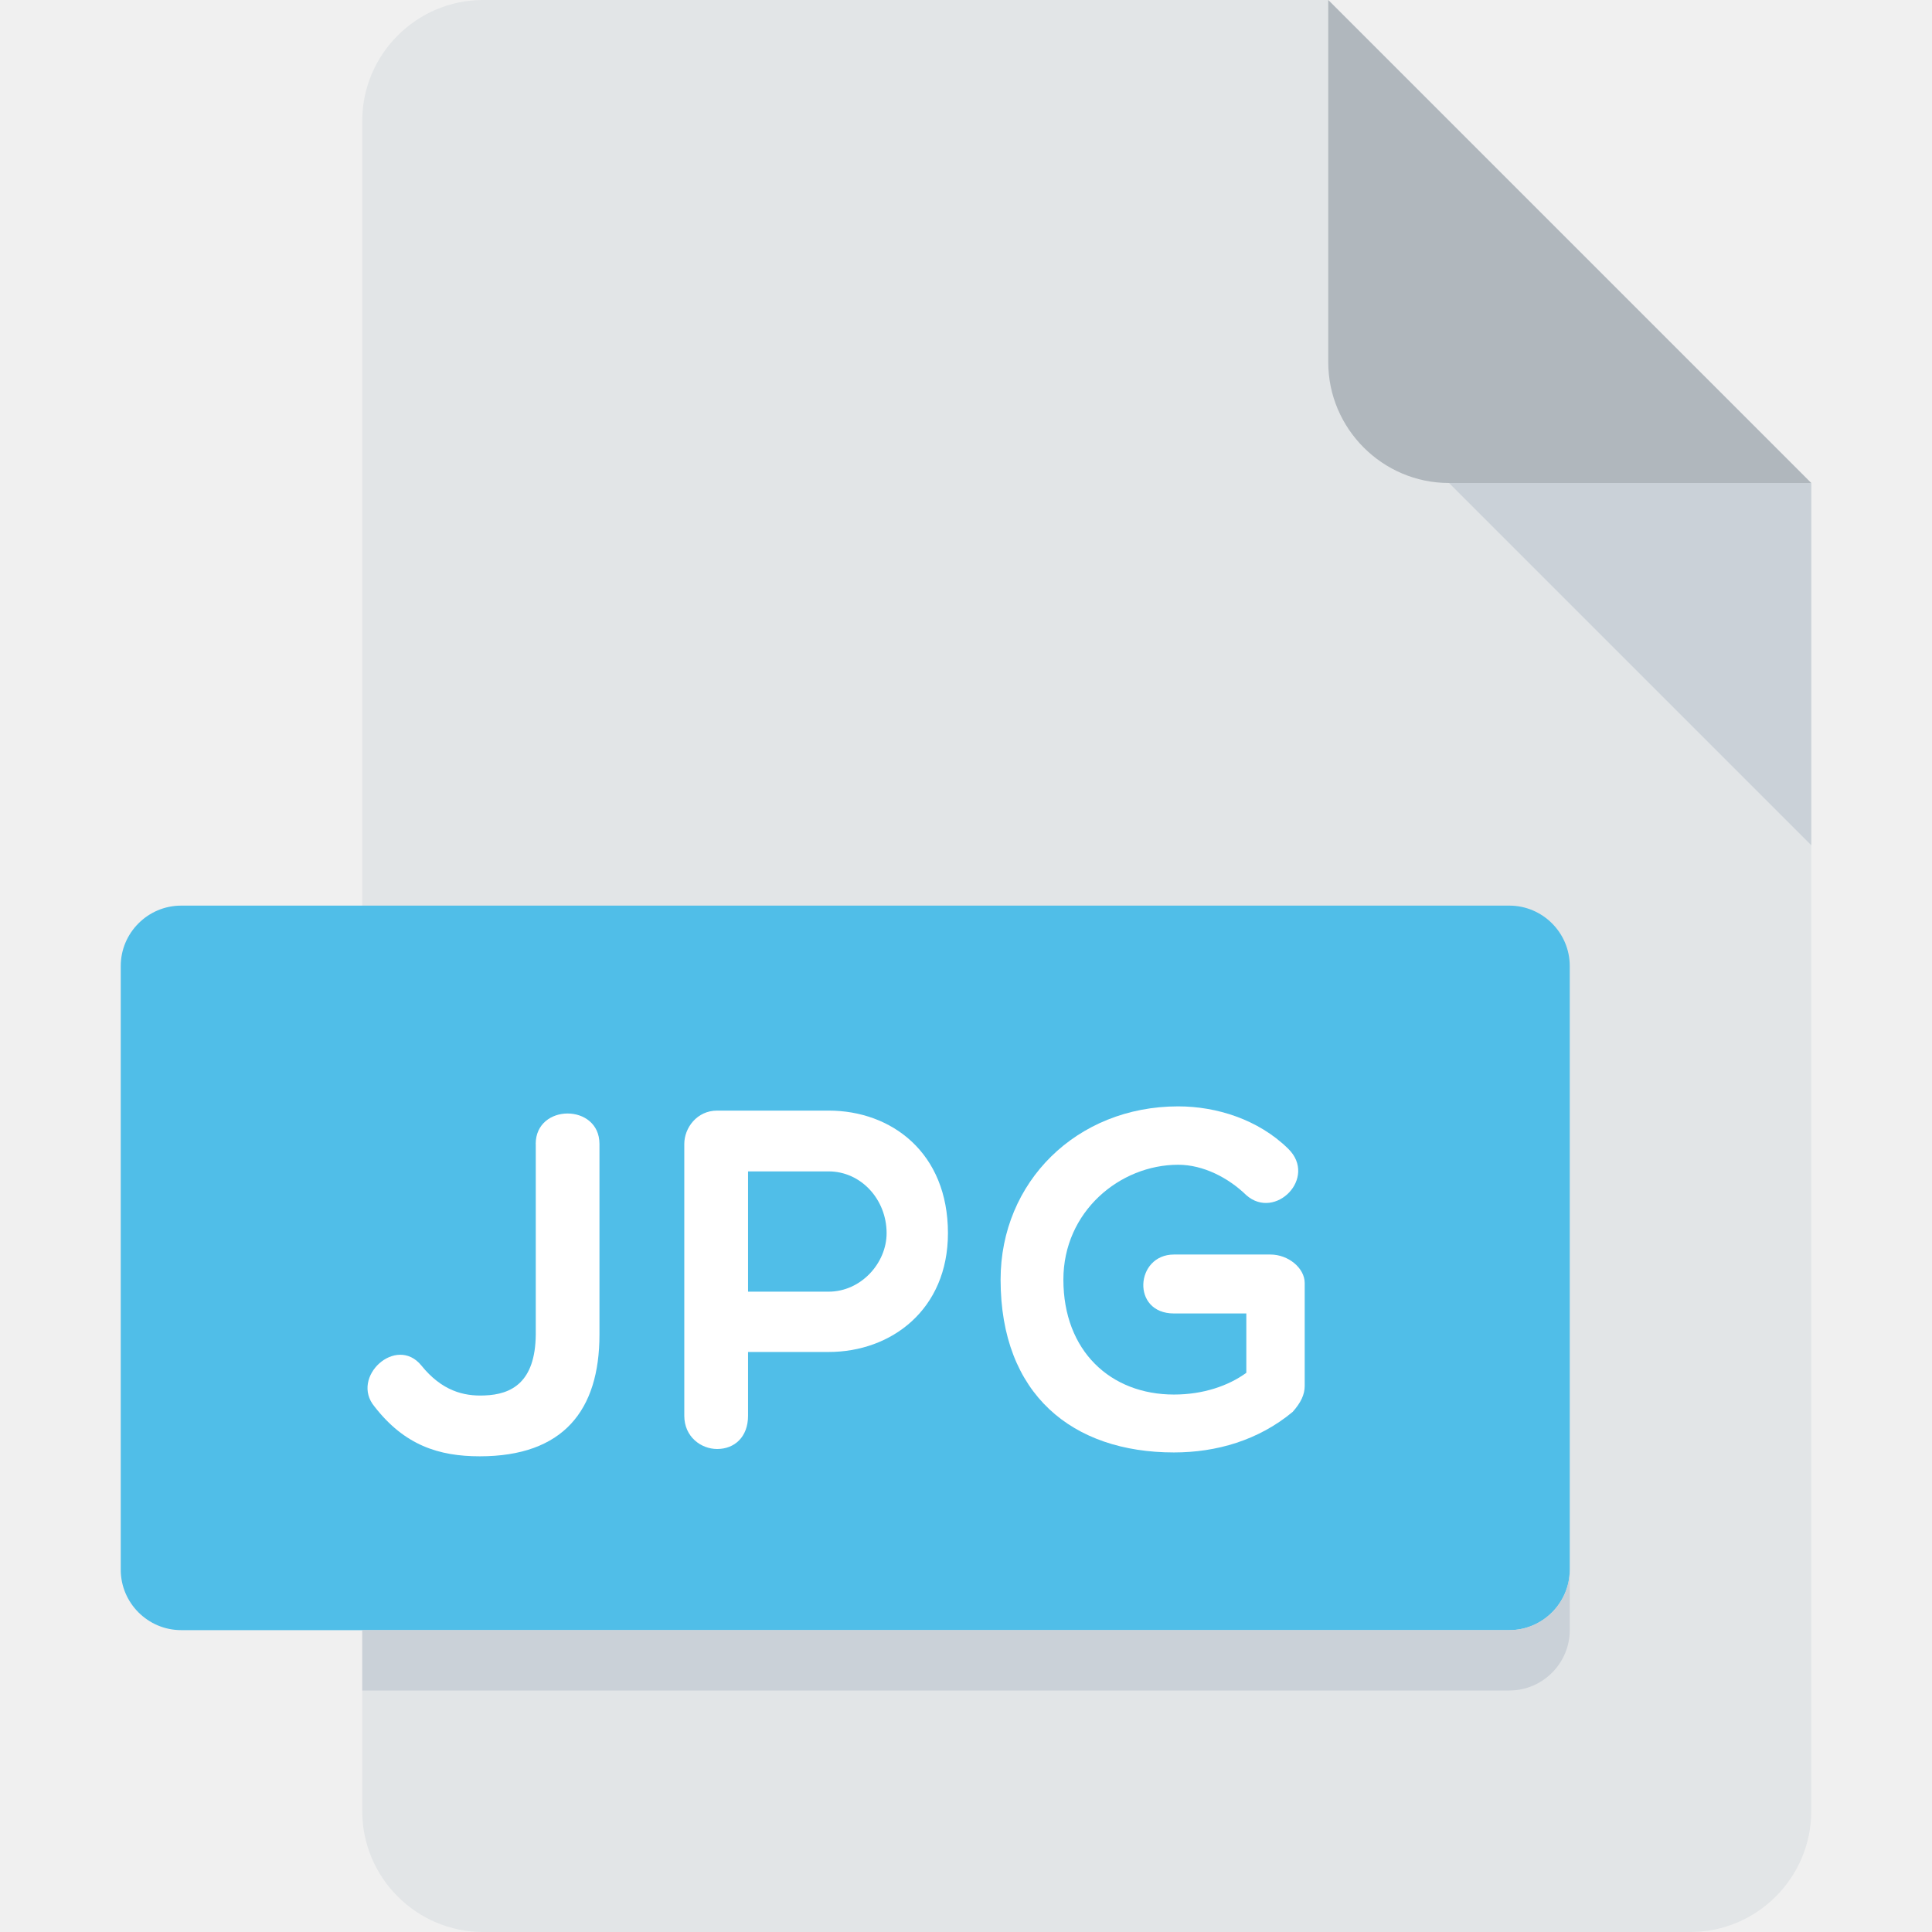
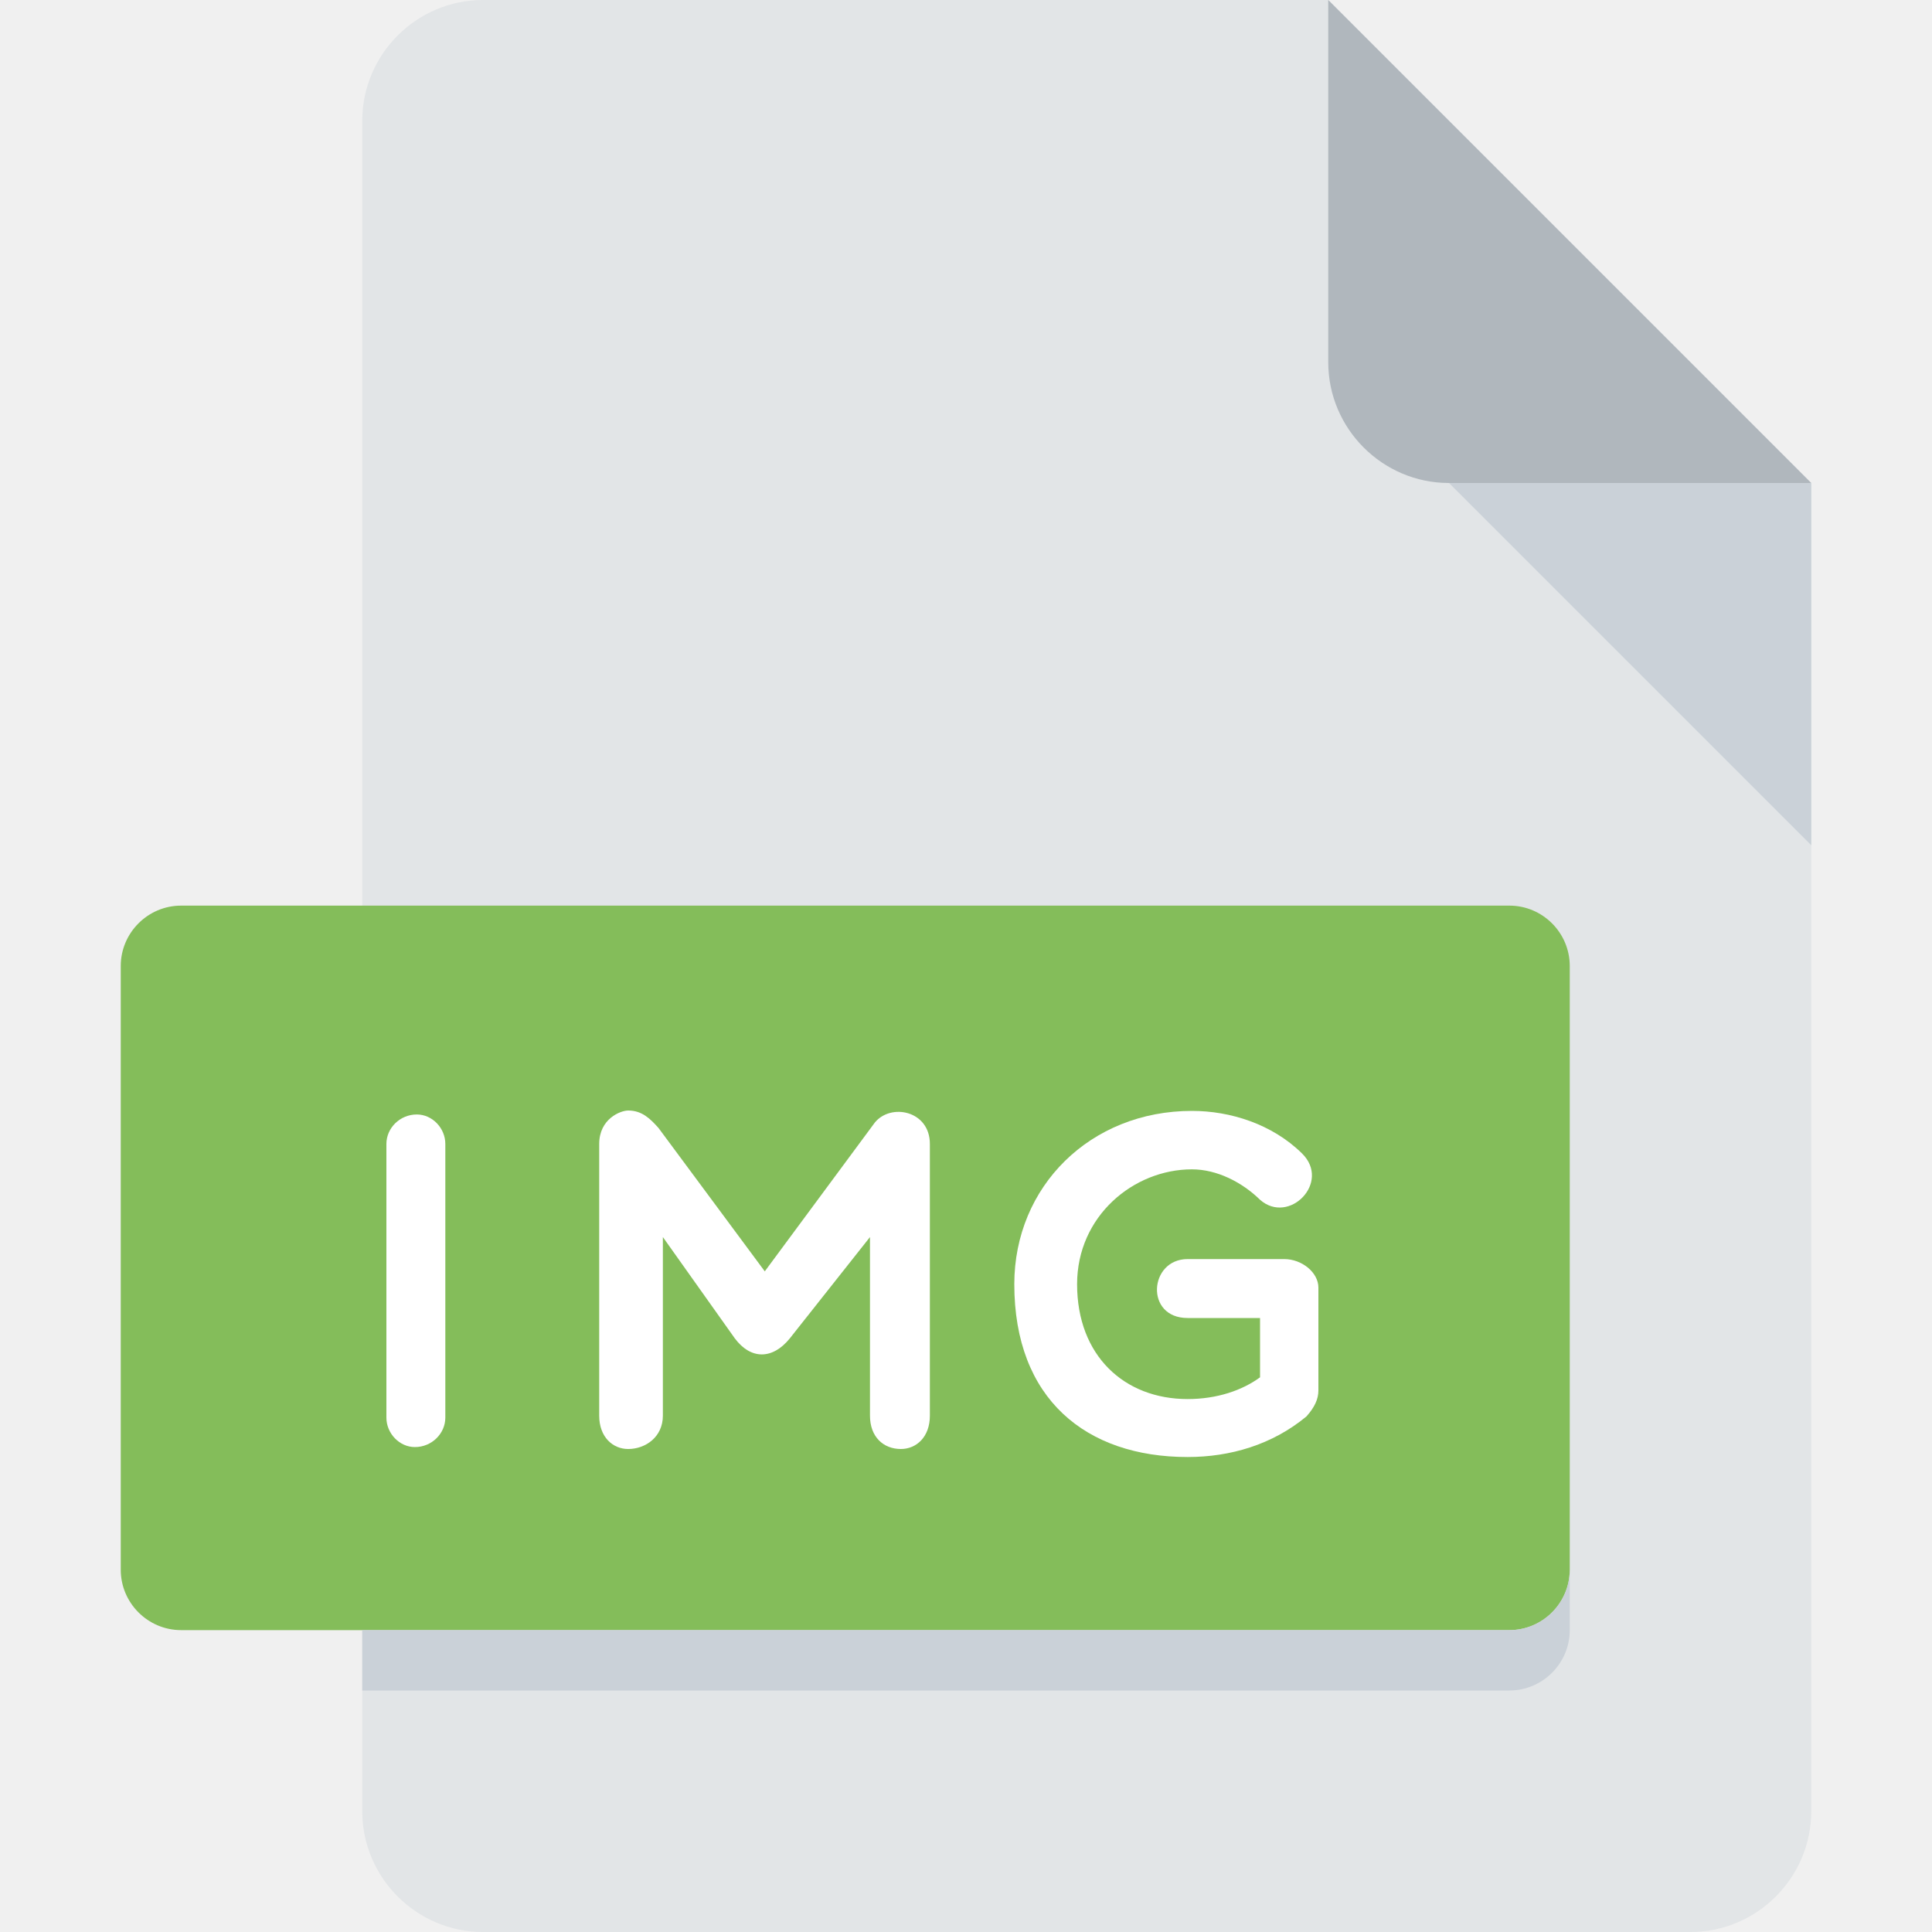
- <svg xmlns="http://www.w3.org/2000/svg" version="1.1" id="Layer_1" x="0px" y="0px" viewBox="0 0 512 512" style="enable-background:new 0 0 512 512;" xml:space="preserve">
-   <path style="fill:#E2E5E7;" d="M128,0c-17.6,0-32,14.4-32,32v448c0,17.6,14.4,32,32,32h320c17.6,0,32-14.4,32-32V128L352,0H128z" />
-   <path style="fill:#B0B7BD;" d="M384,128h96L352,0v96C352,113.6,366.4,128,384,128z" />
-   <polygon style="fill:#CAD1D8;" points="480,224 384,128 480,128 " />
-   <path style="fill:#50BEE8;" d="M416,416c0,8.8-7.2,16-16,16H48c-8.8,0-16-7.2-16-16V256c0-8.8,7.2-16,16-16h352c8.8,0,16,7.2,16,16  V416z" />
-   <g>
-     <path style="fill:#FFFFFF;" d="M141.968,303.152c0-10.752,16.896-10.752,16.896,0v50.528c0,20.096-9.6,32.256-31.728,32.256   c-10.88,0-19.952-2.96-27.888-13.184c-6.528-7.808,5.76-19.056,12.416-10.88c5.376,6.656,11.136,8.192,16.752,7.936   c7.152-0.256,13.44-3.472,13.568-16.128v-50.528H141.968z" />
-     <path style="fill:#FFFFFF;" d="M181.344,303.152c0-4.224,3.328-8.832,8.704-8.832H219.6c16.64,0,31.616,11.136,31.616,32.48   c0,20.224-14.976,31.488-31.616,31.488h-21.36v16.896c0,5.632-3.584,8.816-8.192,8.816c-4.224,0-8.704-3.184-8.704-8.816   L181.344,303.152L181.344,303.152z M198.24,310.432v31.872h21.36c8.576,0,15.36-7.568,15.36-15.504   c0-8.944-6.784-16.368-15.36-16.368H198.24z" />
-     <path style="fill:#FFFFFF;" d="M342.576,374.16c-9.088,7.552-20.224,10.752-31.472,10.752c-26.88,0-45.936-15.344-45.936-45.808   c0-25.824,20.096-45.904,47.072-45.904c10.112,0,21.232,3.44,29.168,11.248c7.792,7.664-3.456,19.056-11.12,12.288   c-4.736-4.608-11.392-8.064-18.048-8.064c-15.472,0-30.432,12.4-30.432,30.432c0,18.944,12.528,30.464,29.296,30.464   c7.792,0,14.448-2.32,19.184-5.76V348.08h-19.184c-11.392,0-10.24-15.616,0-15.616h25.584c4.736,0,9.072,3.584,9.072,7.552v27.248   C345.76,369.568,344.752,371.712,342.576,374.16z" />
-   </g>
-   <path style="fill:#CAD1D8;" d="M400,432H96v16h304c8.8,0,16-7.2,16-16v-16C416,424.8,408.8,432,400,432z" />
-   <g>
- </g>
-   <g>
- </g>
-   <g>
- </g>
-   <g>
- </g>
-   <g>
- </g>
-   <g>
- </g>
-   <g>
- </g>
-   <g>
- </g>
-   <g>
- </g>
-   <g>
- </g>
-   <g>
- </g>
-   <g>
- </g>
-   <g>
- </g>
-   <g>
- </g>
-   <g>
- </g>
+ <svg xmlns="http://www.w3.org/2000/svg" width="20" height="20" viewBox="0 0 20 20" fill="none">
+   <path d="M5 0C4.312 0 3.75 0.562 3.75 1.25V18.75C3.75 19.438 4.312 20 5 20H17.5C18.188 20 18.75 19.438 18.75 18.75V5L13.75 0H5Z" fill="#E2E5E7" />
+   <path d="M15 5H18.75L13.75 0V3.75C13.75 4.438 14.312 5 15 5Z" fill="#B0B7BD" />
+   <path d="M18.75 8.75L15 5H18.75V8.75Z" fill="#CAD1D8" />
+   <path d="M16.25 16.25C16.25 16.594 15.969 16.875 15.625 16.875H1.875C1.531 16.875 1.25 16.594 1.25 16.25V10C1.25 9.656 1.531 9.375 1.875 9.375H15.625C15.969 9.375 16.25 9.656 16.25 10V16.25Z" fill="#84BD5A" />
+   <path d="M13.524 14.663C13.169 14.957 12.734 15.083 12.294 15.083C11.244 15.083 10.5 14.483 10.5 13.294C10.5 12.284 11.285 11.5 12.339 11.5C12.734 11.5 13.168 11.635 13.478 11.94C13.783 12.239 13.343 12.684 13.044 12.42C12.859 12.239 12.599 12.105 12.339 12.105C11.734 12.105 11.15 12.589 11.15 13.294C11.15 14.034 11.639 14.483 12.294 14.483C12.599 14.483 12.859 14.393 13.044 14.258V13.644H12.294C11.849 13.644 11.894 13.034 12.294 13.034H13.294C13.479 13.034 13.648 13.174 13.648 13.329V14.394C13.648 14.483 13.609 14.568 13.524 14.663Z" fill="white" />
+   <path d="M6.862 12.806V14.655C6.862 14.876 6.682 15 6.503 15C6.343 15 6.203 14.876 6.203 14.655V11.842C6.203 11.582 6.423 11.496 6.503 11.496C6.647 11.496 6.732 11.582 6.817 11.677L7.917 13.161L9.056 11.621C9.221 11.417 9.626 11.496 9.626 11.842V14.655C9.626 14.876 9.486 15 9.326 15C9.146 15 9.006 14.876 9.006 14.655V12.806L8.176 13.855C7.997 14.076 7.772 14.076 7.607 13.855L6.862 12.806Z" fill="white" />
+   <path fill-rule="evenodd" clip-rule="evenodd" d="M4.315 11.537C4.14 11.537 4 11.677 4 11.842C4 11.842 4 11.97 4 12.17C4 12.171 4 12.171 4 12.171V14.675C4 14.839 4.135 14.98 4.295 14.98C4.47 14.98 4.61 14.84 4.61 14.675C4.61 14.675 4.61 14.547 4.61 14.346C4.61 14.346 4.61 14.346 4.61 14.346V11.842C4.61 11.678 4.475 11.537 4.315 11.537Z" fill="white" />
+   <path d="M15.625 16.875H3.75V17.5H15.625C15.969 17.5 16.25 17.219 16.25 16.875V16.25C16.25 16.594 15.969 16.875 15.625 16.875Z" fill="#CAD1D8" />
</svg>
